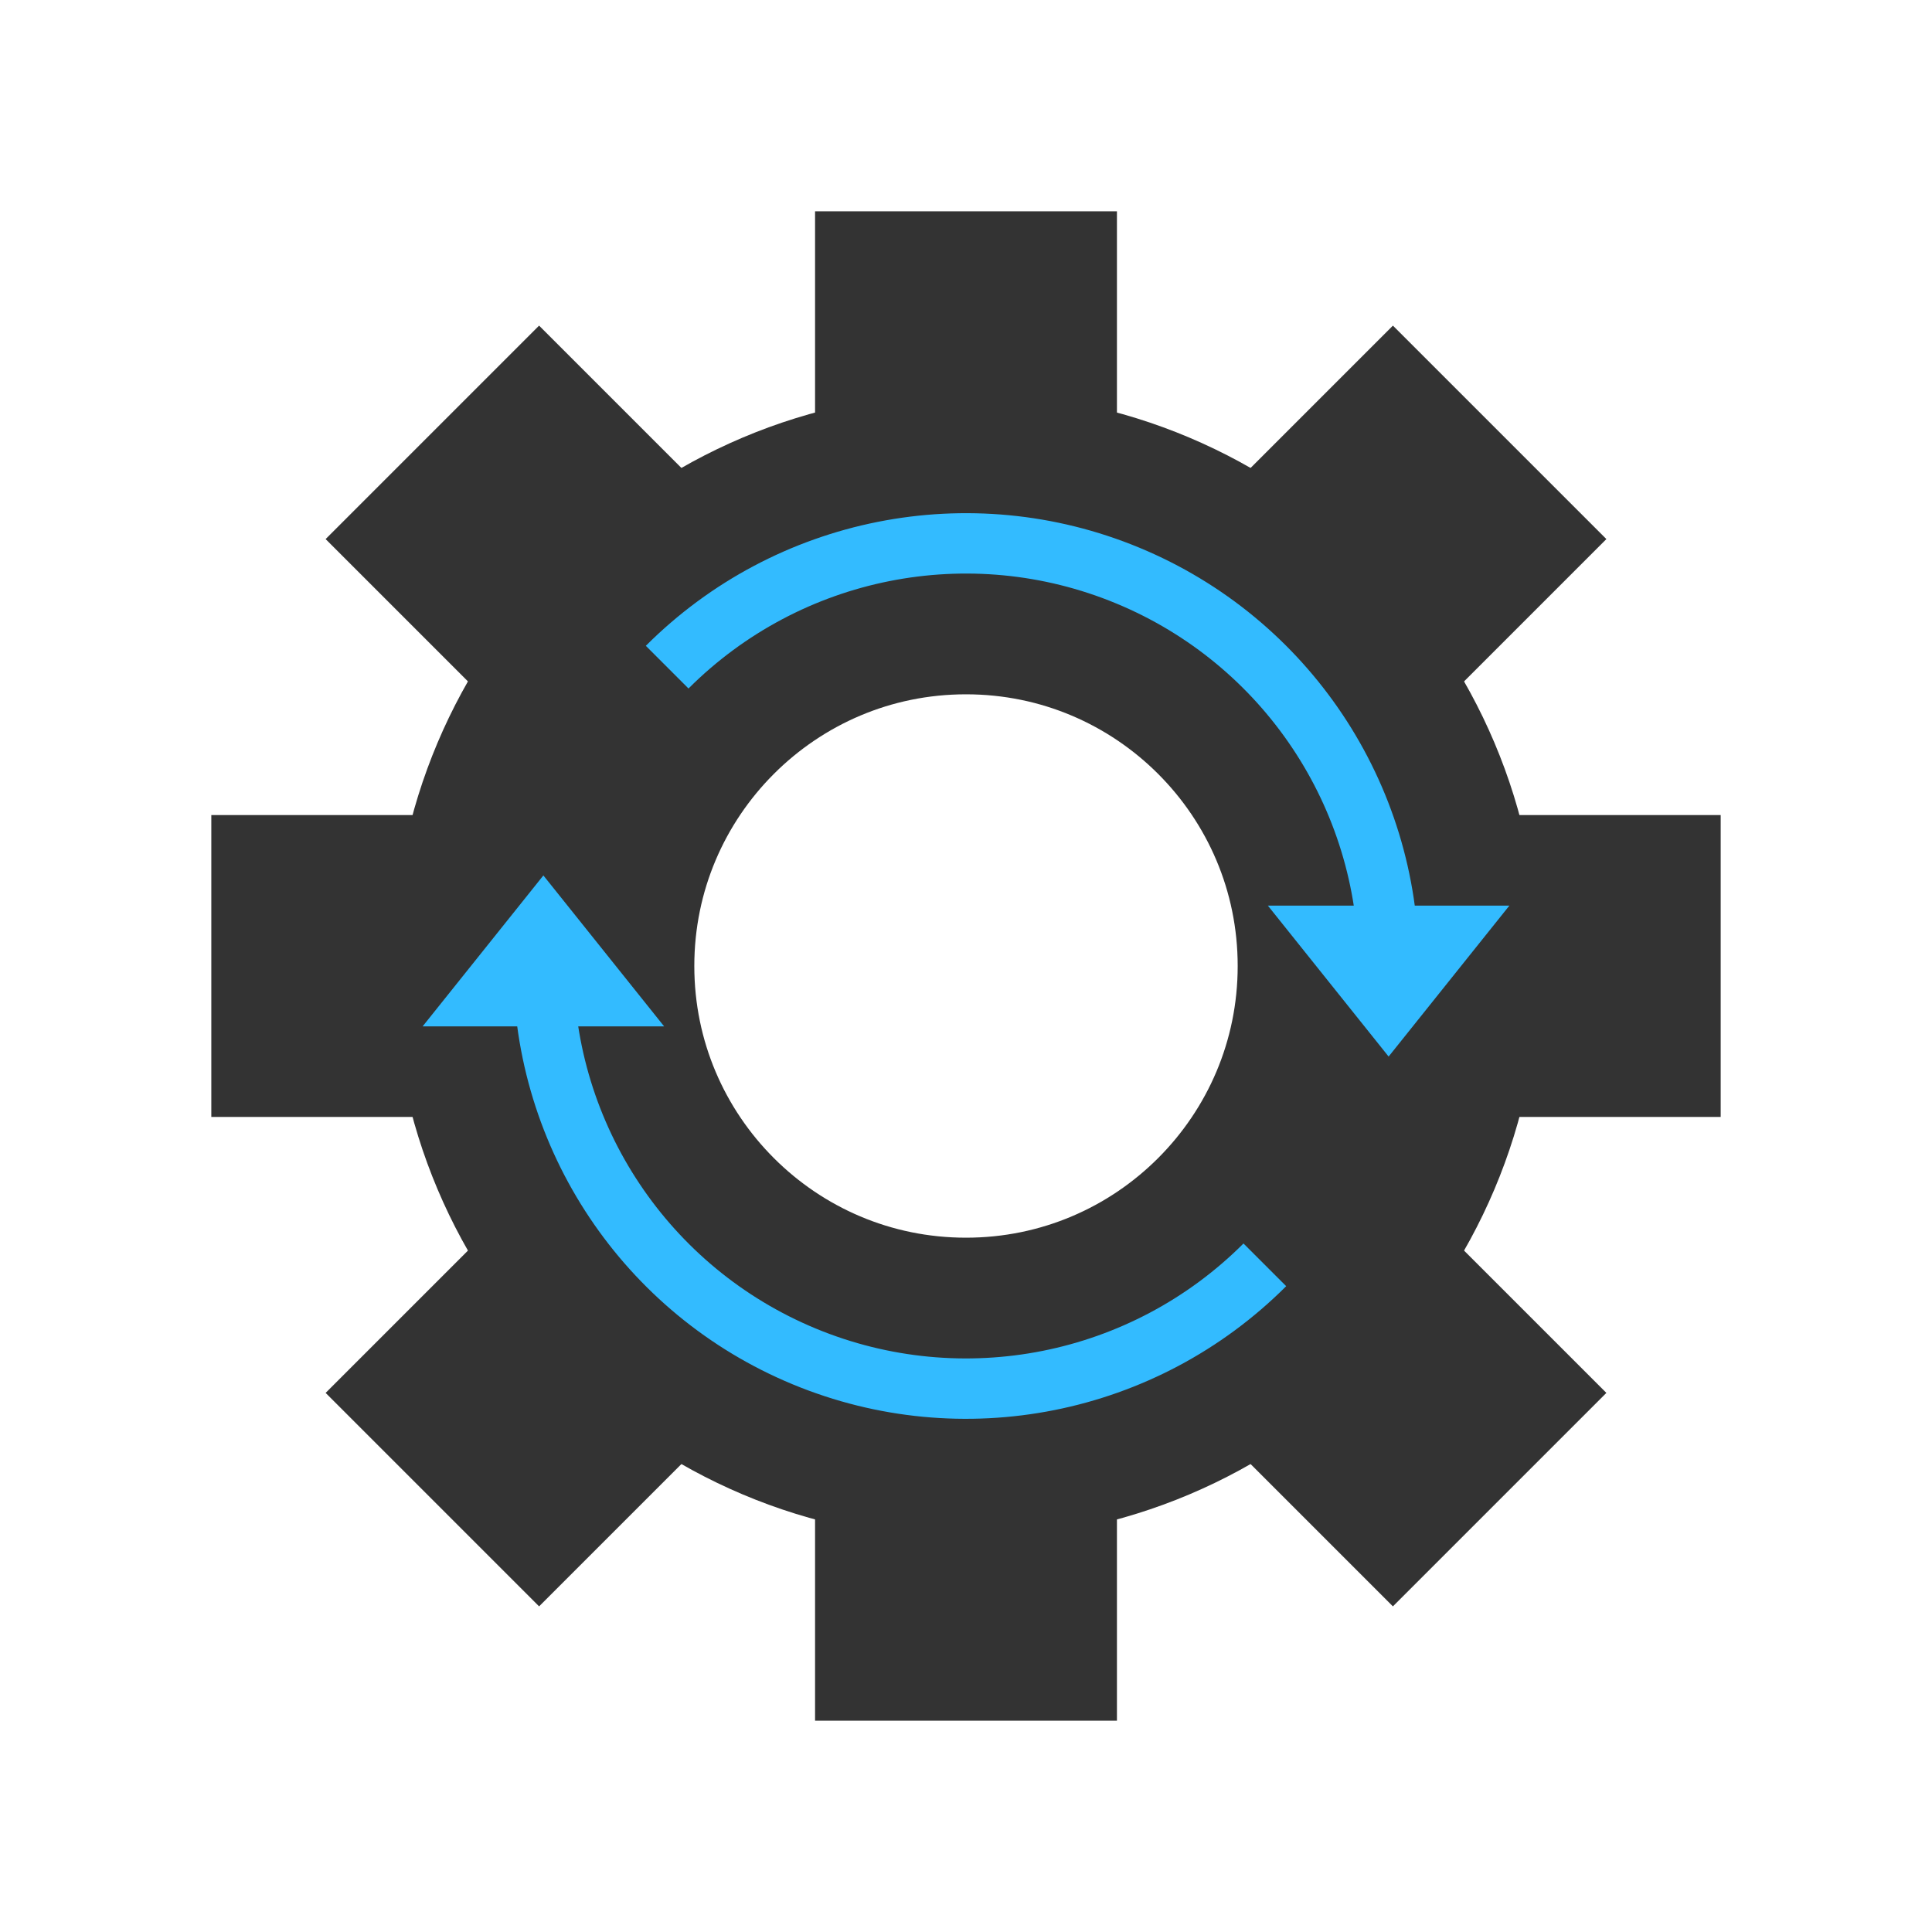
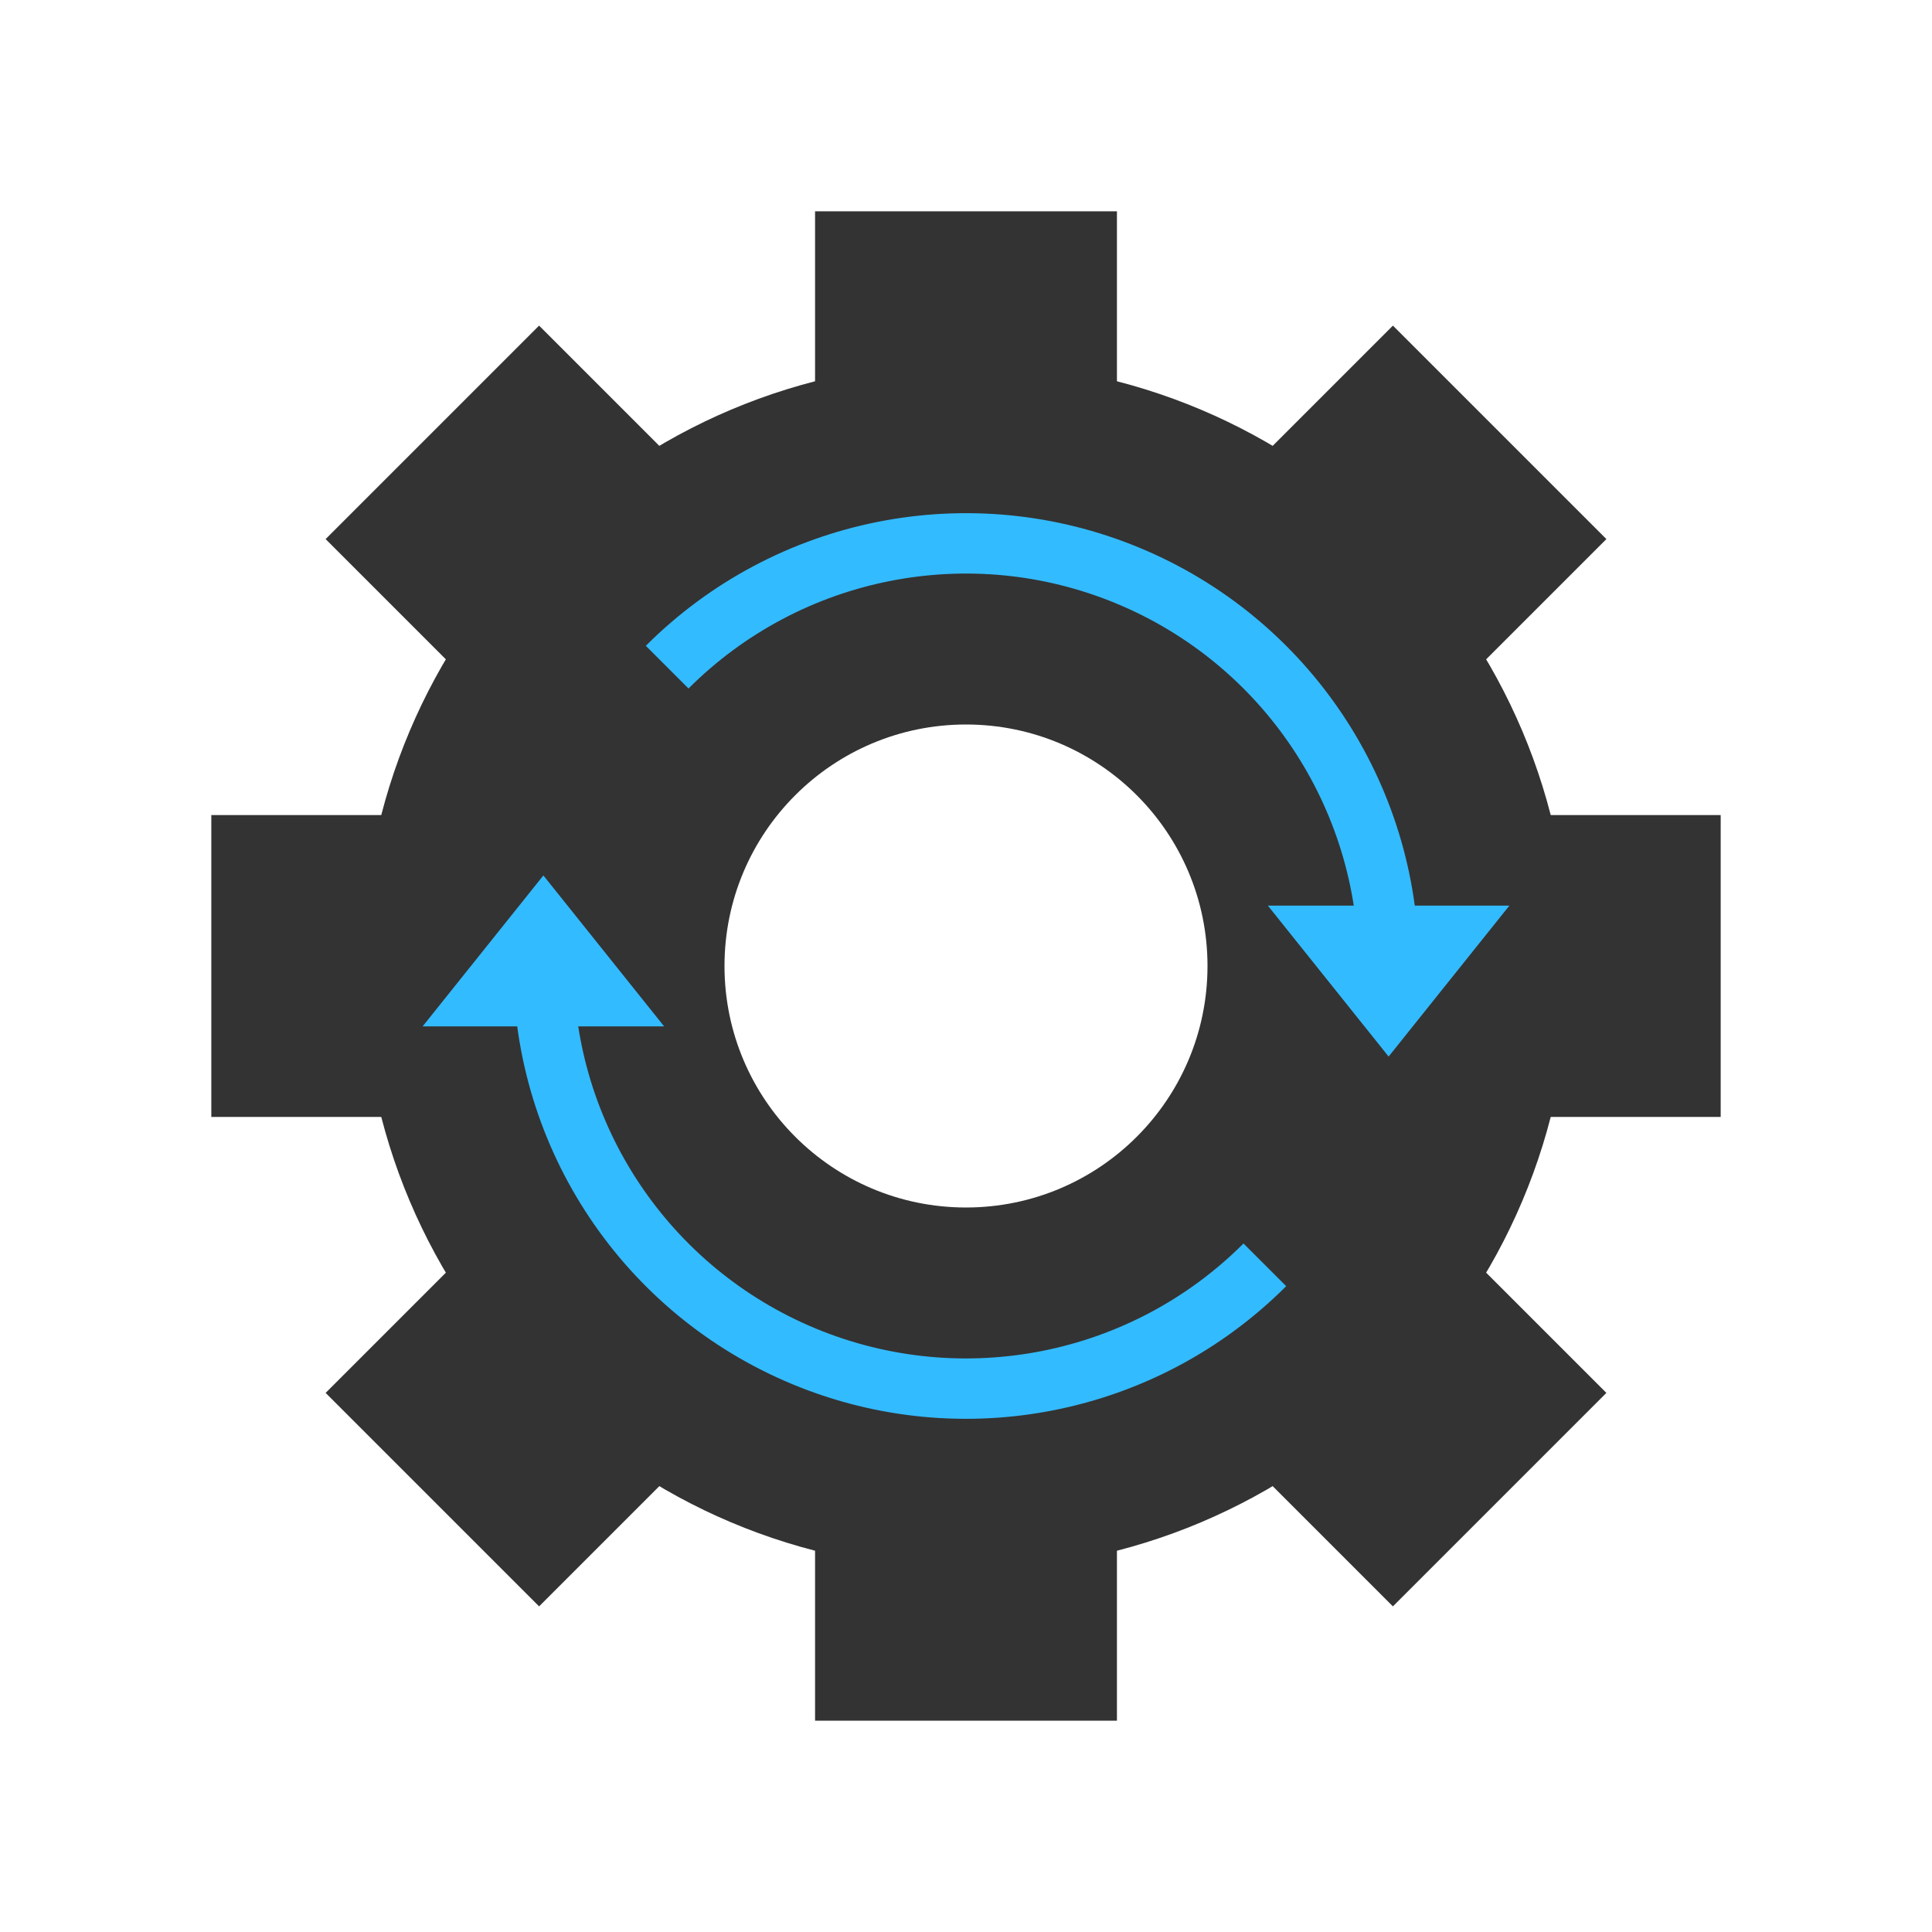
<svg xmlns="http://www.w3.org/2000/svg" xmlns:xlink="http://www.w3.org/1999/xlink" viewBox="0 0 320 320">
  <defs>
    <rect x="0" y="-25" width="50" height="50" fill="#333" id="swum-cog" />
  </defs>
  <rect x="0" y="0" width="100%" height="100%" fill="#fff" />
-   <circle cx="160" cy="160" r="70" stroke="#333" stroke-width="50" fill="none" id="swum-cog-body" />
  <g fill="#333">
+     <circle cx="160" cy="160" r="100" mask="url(#swum-gear-inner-circle)" id="swum-gear-body" />
+     <mask id="swum-gear-inner-circle">
+       <rect x="0" y="0" width="100%" height="100%" fill="#fff" />
+       <circle cx="160" cy="160" r="40" fill="#000" />
+     </mask>
    <use xlink:href="#swum-cog" x="0" y="0" transform="translate(160,160) rotate(0) translate(75,0)" />
    <use xlink:href="#swum-cog" x="0" y="0" transform="translate(160,160) rotate(45) translate(75,0)" />
    <use xlink:href="#swum-cog" x="0" y="0" transform="translate(160,160) rotate(90) translate(75,0)" />
    <use xlink:href="#swum-cog" x="0" y="0" transform="translate(160,160) rotate(135) translate(75,0)" />
    <use xlink:href="#swum-cog" x="0" y="0" transform="translate(160,160) rotate(180) translate(75,0)" />
    <use xlink:href="#swum-cog" x="0" y="0" transform="translate(160,160) rotate(225) translate(75,0)" />
    <use xlink:href="#swum-cog" x="0" y="0" transform="translate(160,160) rotate(270) translate(75,0)" />
    <use xlink:href="#swum-cog" x="0" y="0" transform="translate(160,160) rotate(315) translate(75,0)" />
  </g>
  <marker id="swum-update-arrow" markerWidth="13" markerHeight="13" refX="1.5" refY="3" orient="auto-start-reverse">
    <polygon points="0.5,1 3,3 0.5,5" fill="#3bf" />
  </marker>
  <g fill="none" stroke="#3bf" stroke-width="10">
    <path d="M 90,160 A 70,70 0,0,0 209.497,209.497" marker-start="url(#swum-update-arrow)" />
    <path d="M 110.503,110.503 A 70,70 0,0,1 230,160" marker-end="url(#swum-update-arrow)" />
  </g>
</svg>
